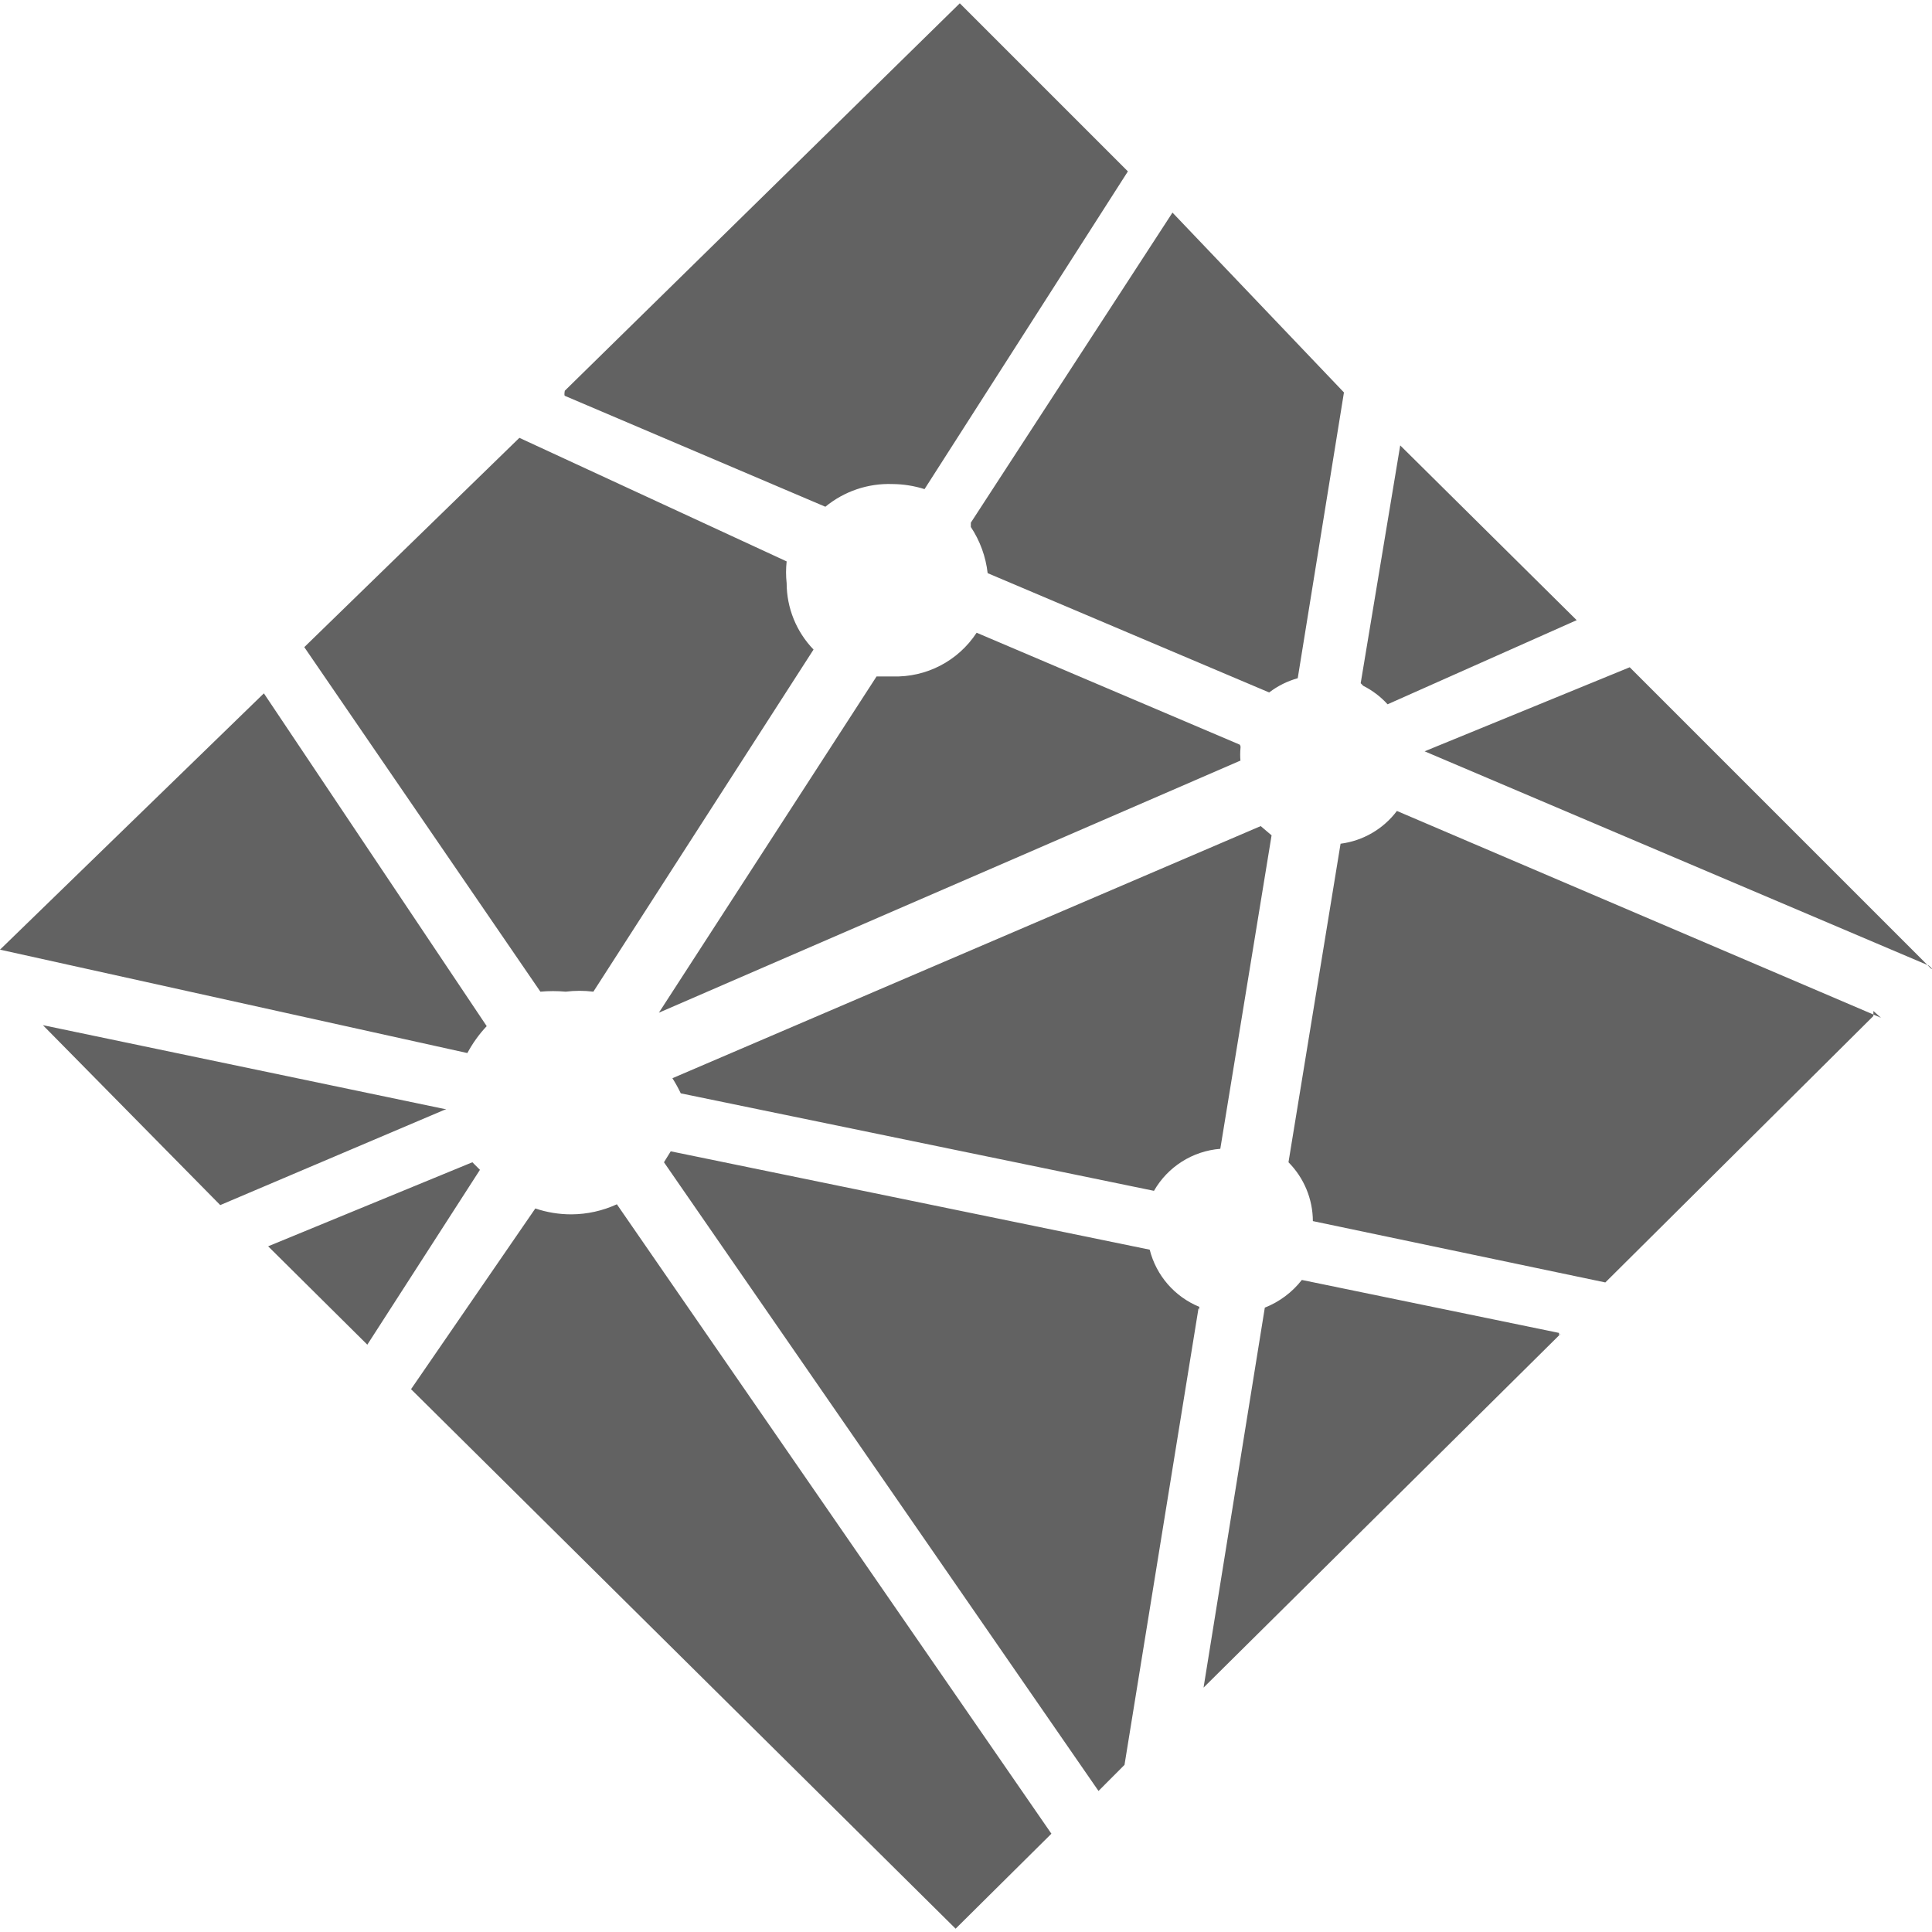
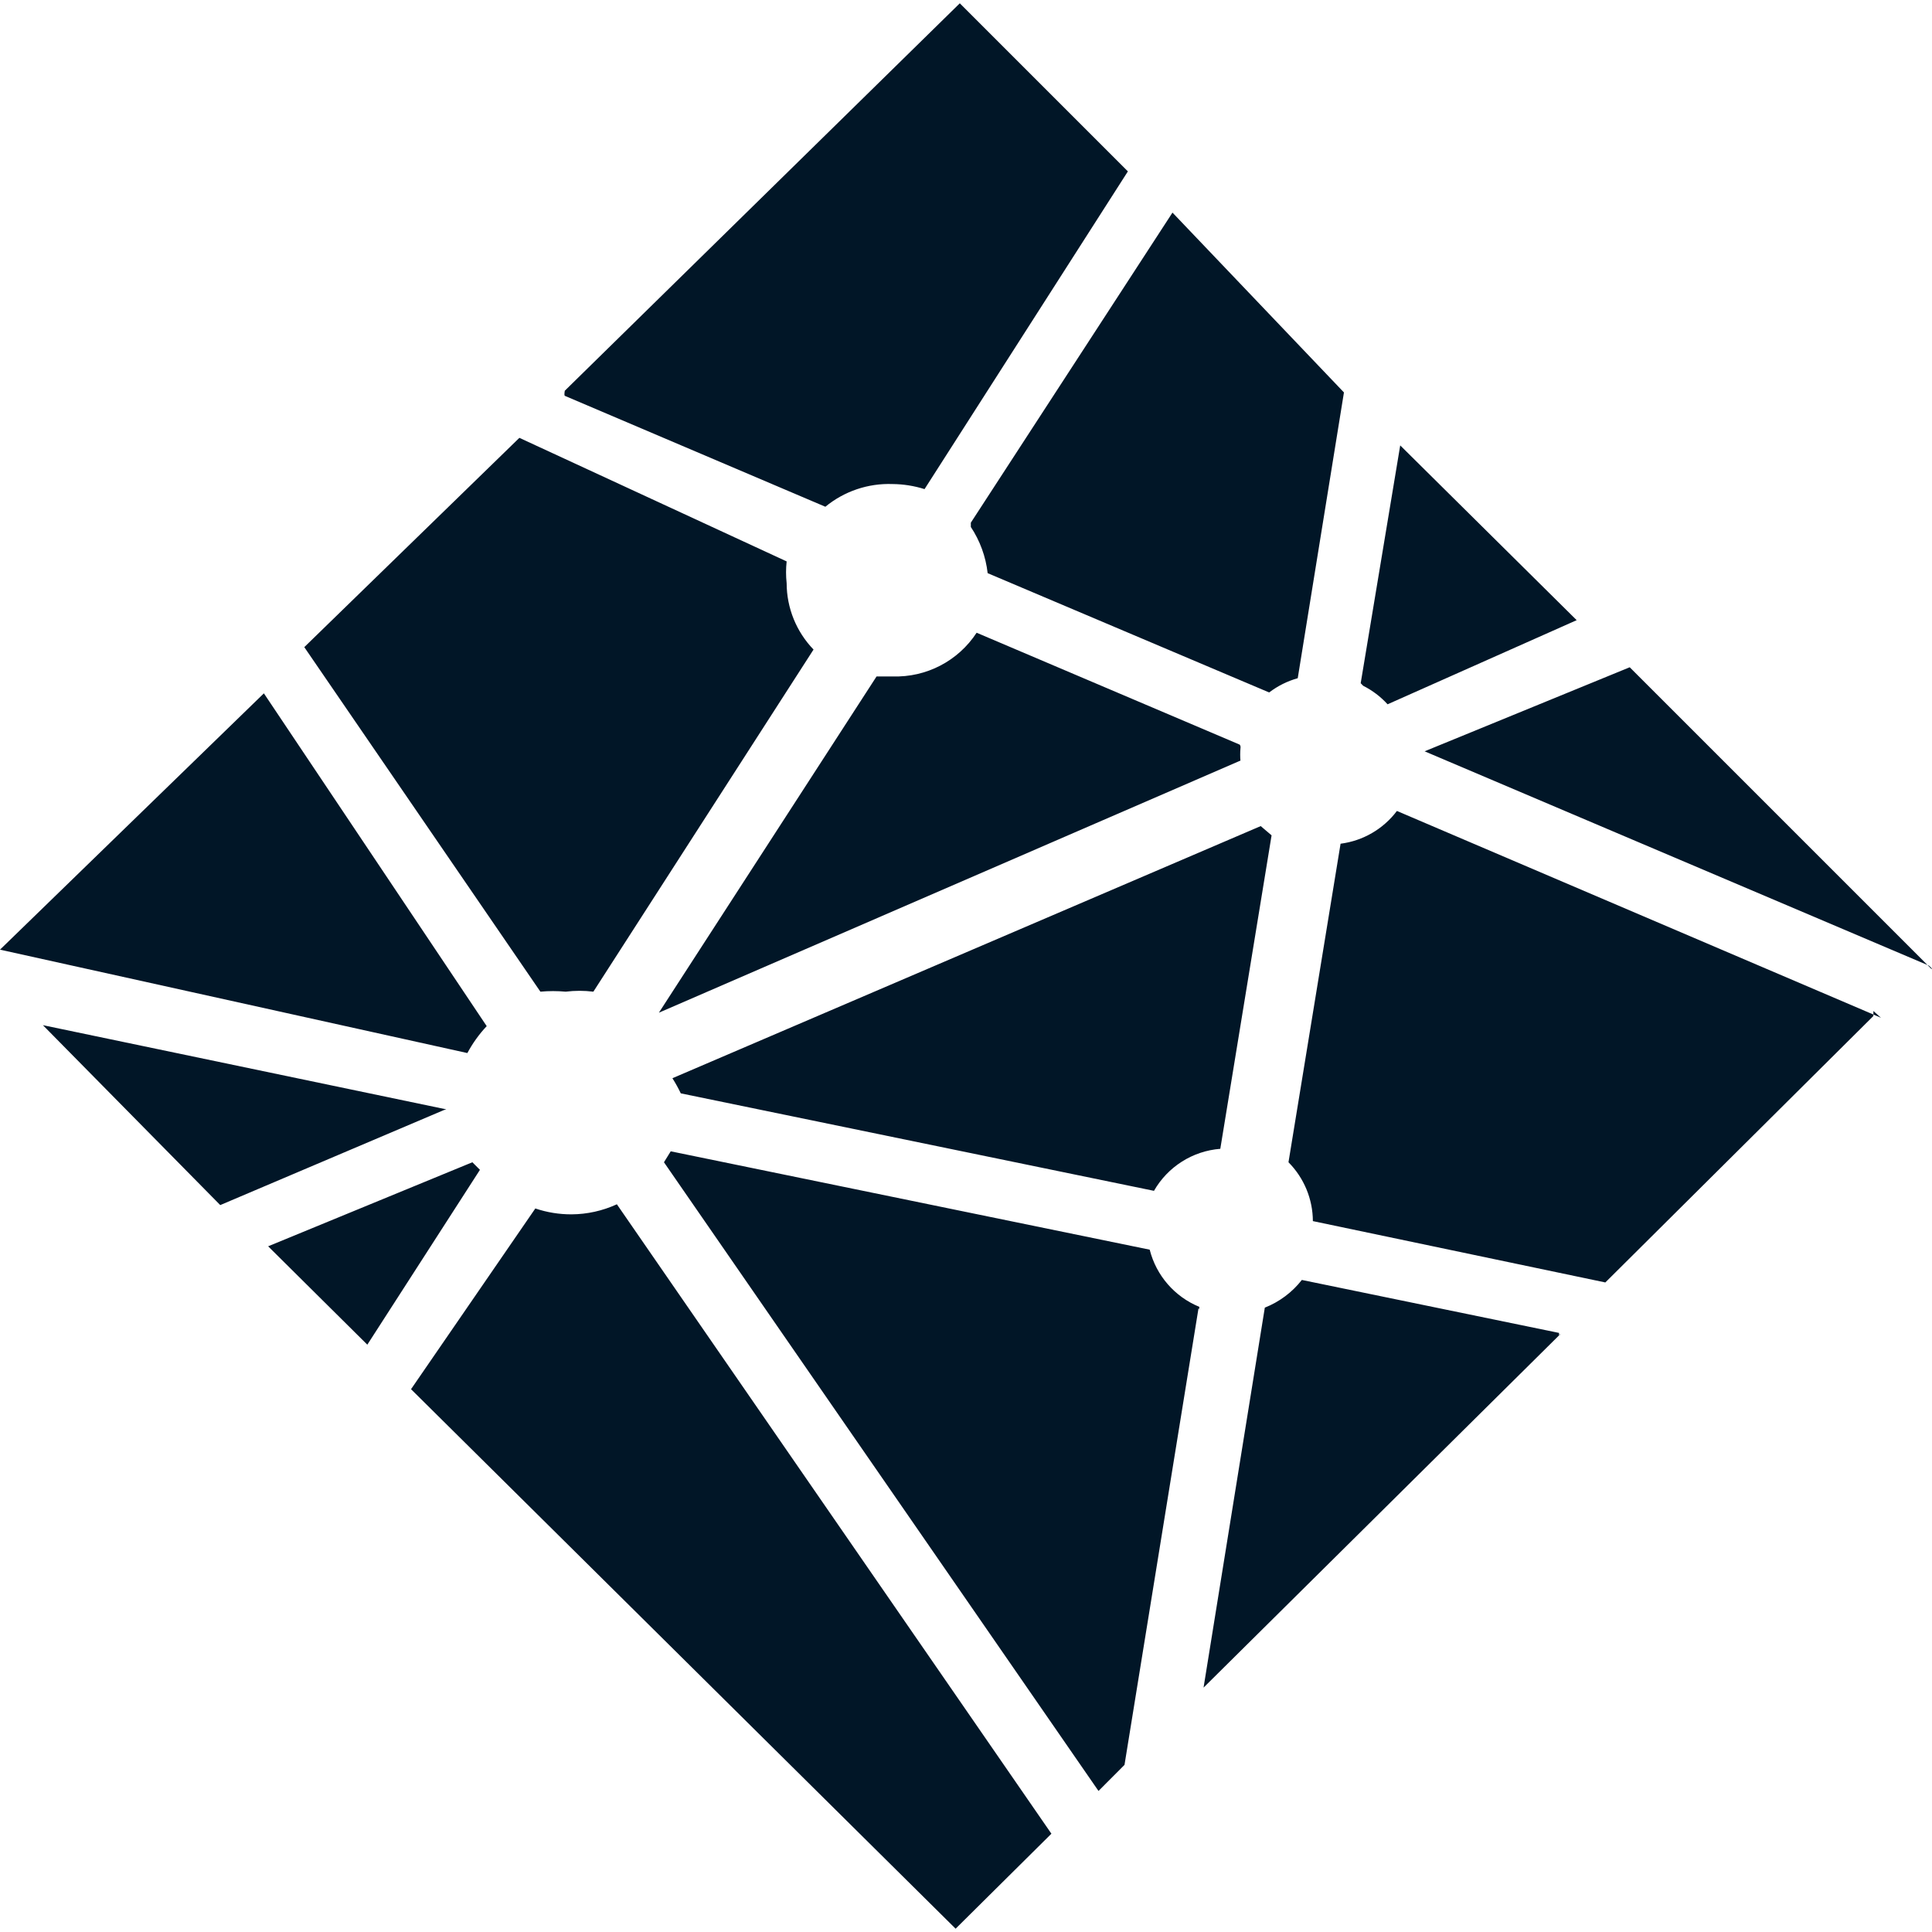
<svg xmlns="http://www.w3.org/2000/svg" width="24" height="24" preserveAspectRatio="xMidYMid meet" viewBox="0 0 24 24" style="-ms-transform: rotate(360deg); -webkit-transform: rotate(360deg); transform: rotate(360deg);">
-   <path d="M16.934 8.519a1.044 1.044 0 0 1 .303.23l2.349-1.045-2.192-2.171-.491 2.954zM12.06 6.546a1.305 1.305 0 0 1 .209.574l3.497 1.482a1.044 1.044 0 0 1 .355-.177l.574-3.55-2.13-2.234-2.505 3.852v.053zm11.933 5.491l-3.748-3.748-2.548 1.044 6.264 2.662s.053.042.032.042zm-.627.606l-6.013-2.569a1.044 1.044 0 0 1-.7.407l-.647 3.957a1.044 1.044 0 0 1 .303.731l3.633.762 3.33-3.31v-.062zM15.4 9.25l-3.268-1.39a1.2 1.2 0 0 1-1.044.543h-.199L8.185 12.58l7.225-3.132v.01a.887.887 0 0 1 0-.167.052.052 0 0 0-.01-.041zm3.967 7.308l-3.195-.658a1.096 1.096 0 0 1-.46.344l-.761 4.72 4.437-4.396s-.01.02-.021.02zm-4.469-.324a1.044 1.044 0 0 1-.616-.71l-5.95-1.222-.084.136 5.398 7.81.323-.324.919-5.67s.031.022.01.011zm-6.441-2.652l5.878 1.211a1.044 1.044 0 0 1 .824-.522l.637-3.894-.135-.115-7.308 3.132a1.817 1.817 0 0 1 .104.188zm-2.464.981l-.125-.125-2.537 1.044 1.232 1.222 1.399-2.172zm1.67.397a1.368 1.368 0 0 1-.563.125 1.389 1.389 0 0 1-.45-.073l-1.544 2.245 6.765 6.702 1.19-1.18zm-.95-2.641a1.702 1.702 0 0 1 .314 0 1.378 1.378 0 0 1 .344 0l2.735-4.25a1.19 1.19 0 0 1-.334-.824 1.242 1.242 0 0 1 0-.271l-3.32-1.535-2.672 2.6zm.303-7.402l3.237 1.378a1.242 1.242 0 0 1 .835-.282 1.357 1.357 0 0 1 .397.063l2.526-3.947L11.923.041 7.016 4.854s-.01.052 0 .063zm-1.21 8.164a1.566 1.566 0 0 1 .24-.334L3.278 8.613 0 11.797l5.804 1.284zm-.262.7L.533 12.735l2.203 2.235 2.777-1.18z" fill="#626262" />
+   <path d="M16.934 8.519a1.044 1.044 0 0 1 .303.23l2.349-1.045-2.192-2.171-.491 2.954zM12.06 6.546a1.305 1.305 0 0 1 .209.574l3.497 1.482a1.044 1.044 0 0 1 .355-.177l.574-3.55-2.13-2.234-2.505 3.852v.053zm11.933 5.491l-3.748-3.748-2.548 1.044 6.264 2.662s.053.042.032.042zm-.627.606l-6.013-2.569a1.044 1.044 0 0 1-.7.407l-.647 3.957a1.044 1.044 0 0 1 .303.731l3.633.762 3.33-3.31v-.062zM15.4 9.25l-3.268-1.39a1.2 1.2 0 0 1-1.044.543h-.199L8.185 12.58l7.225-3.132v.01a.887.887 0 0 1 0-.167.052.052 0 0 0-.01-.041zm3.967 7.308l-3.195-.658a1.096 1.096 0 0 1-.46.344l-.761 4.72 4.437-4.396s-.01.02-.021.02zm-4.469-.324a1.044 1.044 0 0 1-.616-.71l-5.95-1.222-.084.136 5.398 7.81.323-.324.919-5.67s.031.022.01.011zm-6.441-2.652l5.878 1.211a1.044 1.044 0 0 1 .824-.522l.637-3.894-.135-.115-7.308 3.132a1.817 1.817 0 0 1 .104.188zm-2.464.981l-.125-.125-2.537 1.044 1.232 1.222 1.399-2.172zm1.67.397a1.368 1.368 0 0 1-.563.125 1.389 1.389 0 0 1-.45-.073l-1.544 2.245 6.765 6.702 1.19-1.18zm-.95-2.641a1.702 1.702 0 0 1 .314 0 1.378 1.378 0 0 1 .344 0l2.735-4.25a1.19 1.19 0 0 1-.334-.824 1.242 1.242 0 0 1 0-.271l-3.32-1.535-2.672 2.6zm.303-7.402l3.237 1.378a1.242 1.242 0 0 1 .835-.282 1.357 1.357 0 0 1 .397.063l2.526-3.947L11.923.041 7.016 4.854s-.01.052 0 .063zm-1.21 8.164a1.566 1.566 0 0 1 .24-.334L3.278 8.613 0 11.797l5.804 1.284zm-.262.7L.533 12.735l2.203 2.235 2.777-1.18z" fill="#011627" />
  <rect x="0" y="0" width="24" height="24" fill="rgba(0, 0, 0, 0)" />
</svg>
